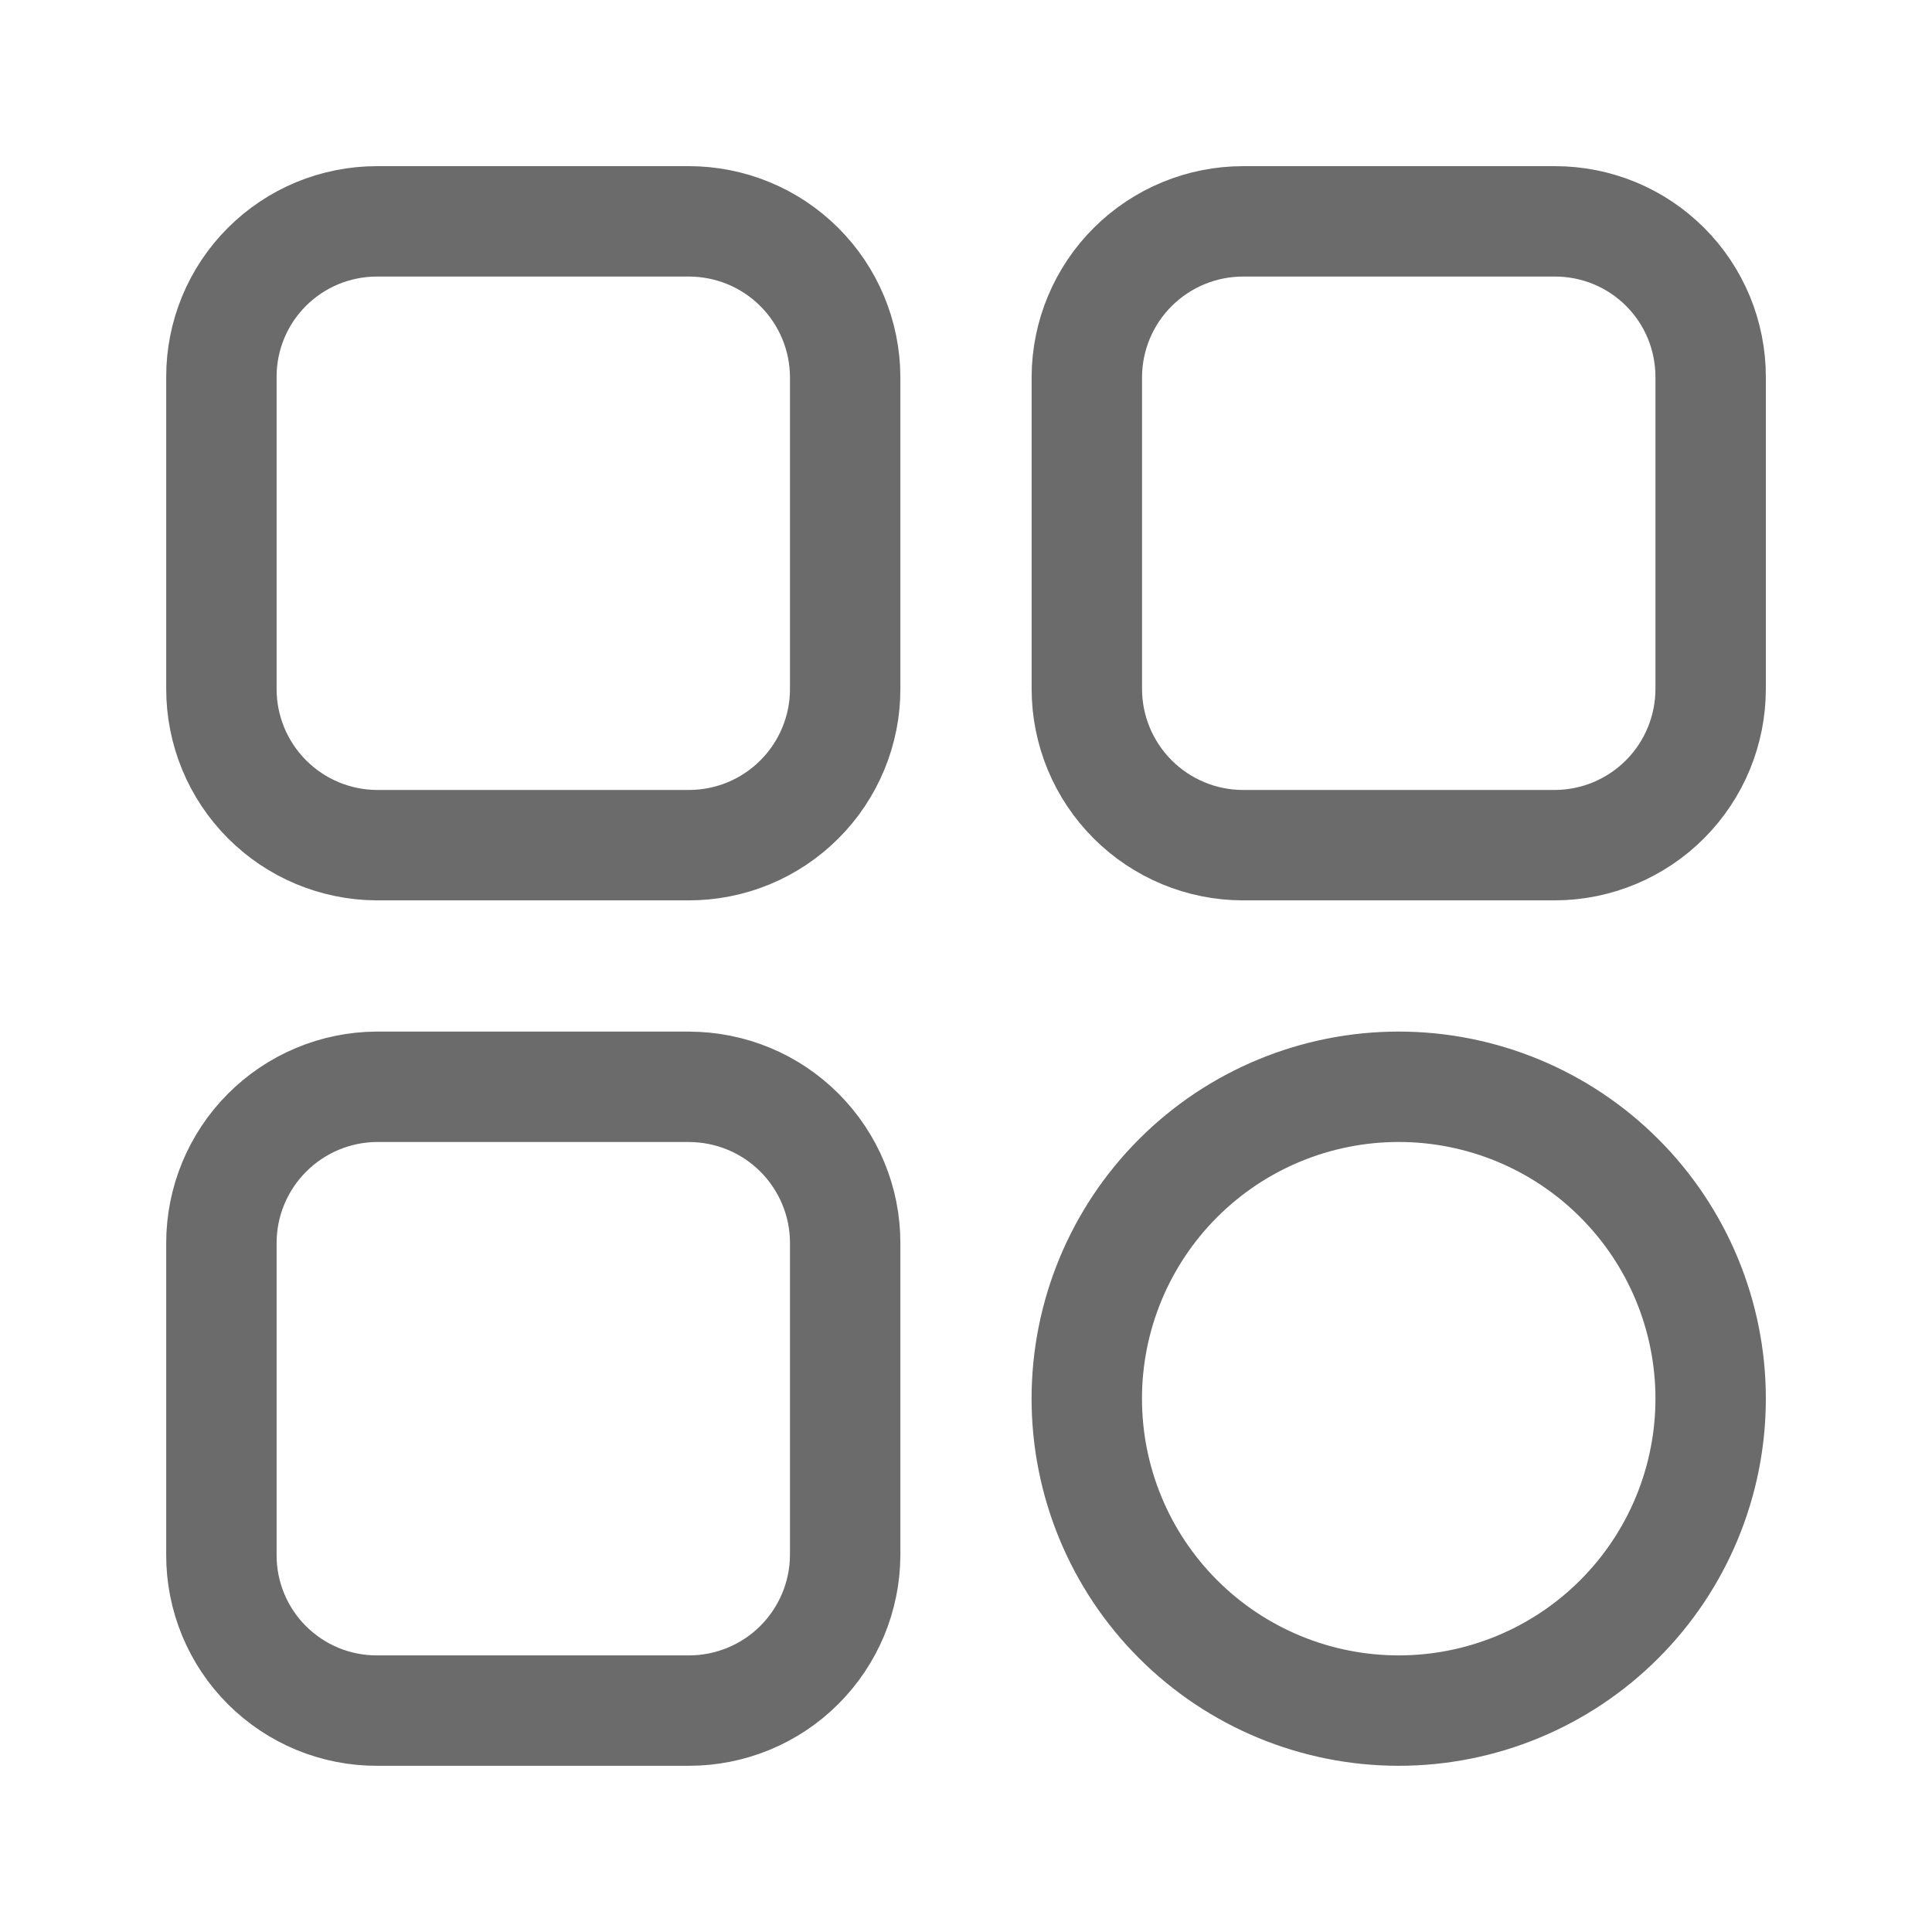
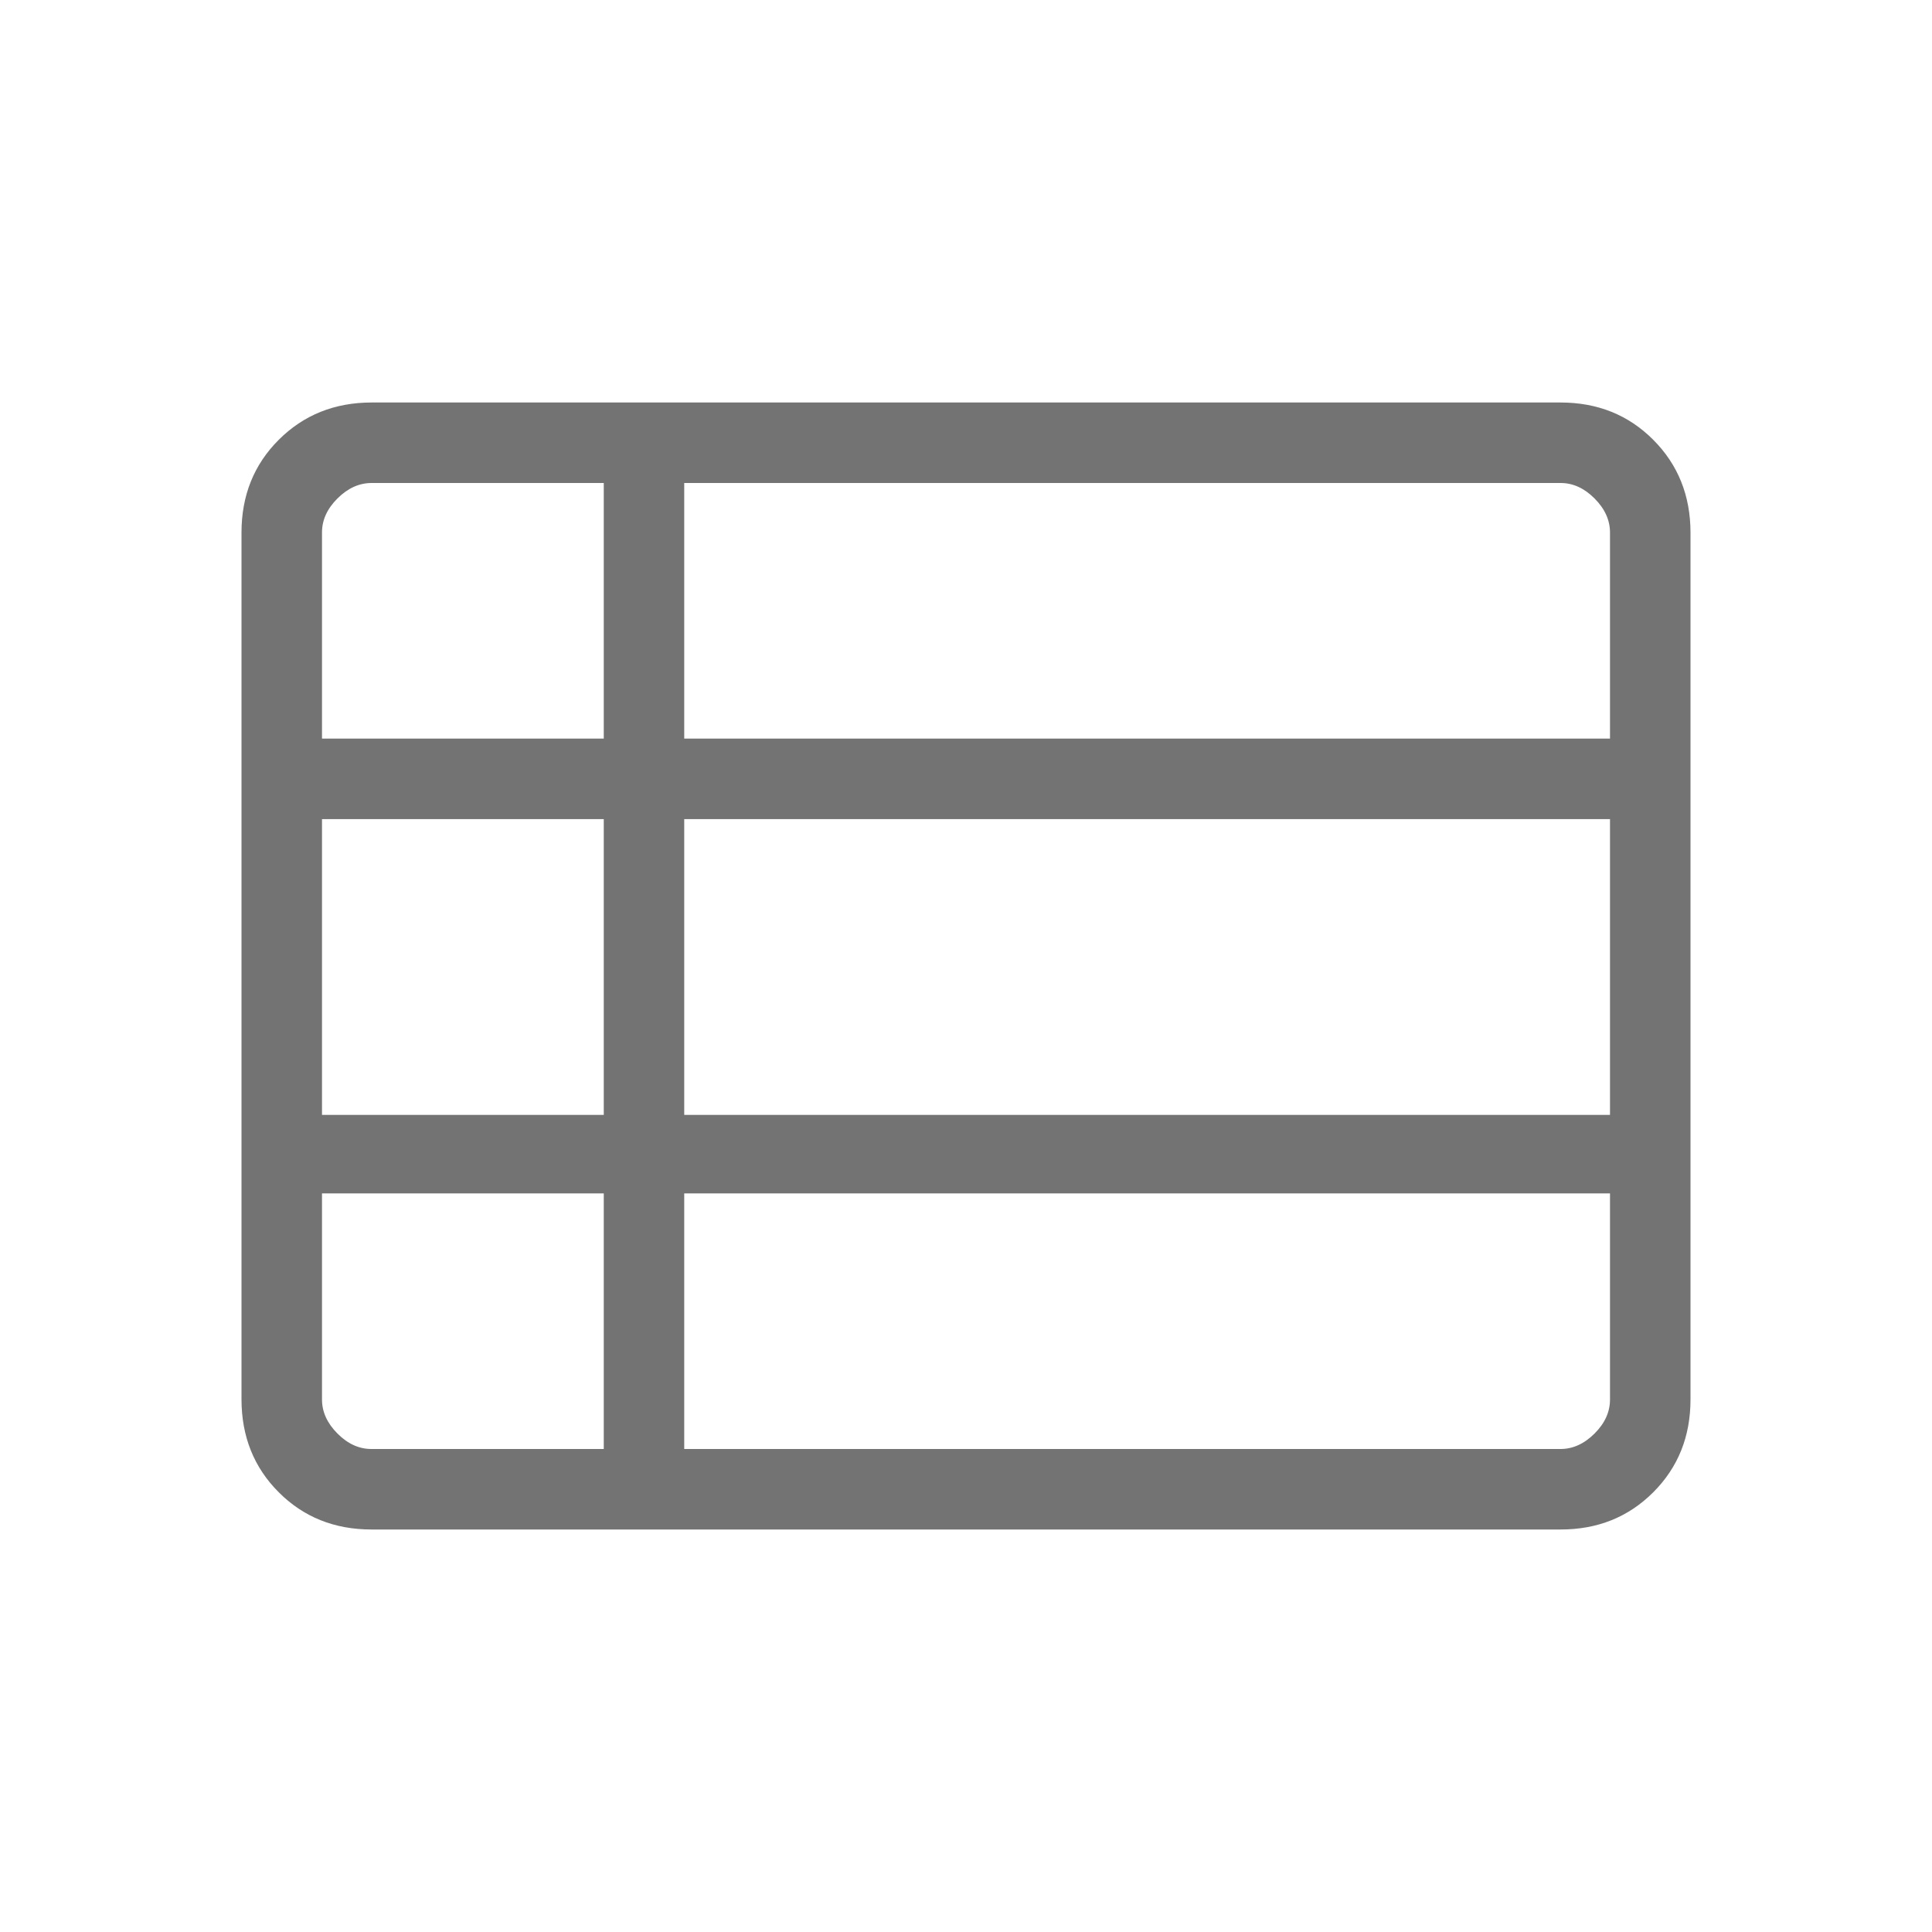
- <svg xmlns="http://www.w3.org/2000/svg" width="35" height="35" viewBox="0 0 35 35" fill="none">
-   <path d="M12.479 19.688H6.828C6.079 19.692 5.363 19.992 4.835 20.523C4.307 21.054 4.01 21.772 4.011 22.521V28.172C4.01 28.542 4.083 28.909 4.224 29.251C4.366 29.593 4.573 29.904 4.835 30.165C5.097 30.427 5.407 30.634 5.749 30.776C6.091 30.917 6.458 30.99 6.828 30.989H12.479C13.228 30.99 13.947 30.694 14.477 30.166C15.008 29.638 15.308 28.921 15.311 28.172V22.521C15.312 22.149 15.239 21.78 15.096 21.437C14.954 21.093 14.745 20.781 14.482 20.518C14.219 20.255 13.907 20.046 13.563 19.904C13.22 19.762 12.851 19.689 12.479 19.689M12.479 4.01H6.828C6.458 4.01 6.091 4.083 5.749 4.224C5.407 4.366 5.097 4.573 4.835 4.835C4.573 5.096 4.366 5.407 4.224 5.749C4.083 6.091 4.01 6.458 4.011 6.828V12.479C4.01 13.228 4.306 13.946 4.834 14.477C5.362 15.008 6.079 15.308 6.828 15.311H12.479C12.851 15.311 13.22 15.238 13.563 15.096C13.907 14.954 14.219 14.745 14.482 14.482C14.745 14.219 14.954 13.907 15.096 13.563C15.239 13.219 15.312 12.851 15.311 12.479V6.828C15.308 6.079 15.008 5.362 14.477 4.834C13.947 4.306 13.228 4.01 12.479 4.01ZM28.172 4.01H22.521C21.772 4.01 21.054 4.306 20.523 4.834C19.992 5.362 19.692 6.079 19.689 6.828V12.479C19.689 13.23 19.988 13.95 20.519 14.481C21.05 15.012 21.77 15.311 22.521 15.311H28.172C28.921 15.308 29.638 15.008 30.166 14.477C30.694 13.946 30.99 13.228 30.99 12.479V6.828C30.99 6.458 30.917 6.091 30.776 5.749C30.634 5.407 30.427 5.096 30.165 4.835C29.904 4.573 29.593 4.366 29.251 4.224C28.909 4.083 28.542 4.01 28.172 4.01ZM25.339 19.688C23.84 19.688 22.402 20.283 21.343 21.343C20.283 22.402 19.688 23.84 19.688 25.338C19.688 26.837 20.283 28.275 21.343 29.334C22.402 30.394 23.84 30.989 25.339 30.989C26.837 30.989 28.275 30.394 29.334 29.334C30.394 28.275 30.99 26.837 30.99 25.338C30.99 23.84 30.394 22.402 29.334 21.343C28.275 20.283 26.837 19.688 25.339 19.688Z" stroke="#6B6B6B" stroke-width="2" stroke-linecap="round" stroke-linejoin="round" />
+ <svg xmlns="http://www.w3.org/2000/svg" width="51" height="51" viewBox="0 0 51 51" fill="none">
+   <path d="M18.062 38.25H41.193C41.519 38.25 41.819 38.114 42.092 37.842C42.365 37.57 42.501 37.27 42.5 36.941V31.503H18.062V38.25ZM8.5 19.497H15.938V12.75H9.809C9.482 12.75 9.181 12.886 8.908 13.158C8.635 13.43 8.499 13.73 8.5 14.059V19.497ZM8.5 29.431H15.938V21.622H8.5V29.431ZM9.809 38.25H15.938V31.503H8.5V36.943C8.5 37.269 8.636 37.569 8.908 37.842C9.18 38.115 9.48 38.251 9.807 38.25M18.062 29.431H42.5V21.622H18.062V29.431ZM18.062 19.497H42.5V14.057C42.5 13.731 42.364 13.431 42.092 13.158C41.82 12.885 41.52 12.749 41.193 12.75H18.062V19.497ZM9.809 40.375C8.83 40.375 8.013 40.048 7.359 39.393C6.704 38.739 6.376 37.921 6.375 36.941V14.059C6.375 13.08 6.703 12.263 7.359 11.609C8.015 10.954 8.831 10.626 9.807 10.625H41.193C42.171 10.625 42.987 10.953 43.641 11.609C44.296 12.265 44.624 13.082 44.625 14.059V36.943C44.625 37.921 44.297 38.737 43.641 39.393C42.985 40.049 42.169 40.376 41.193 40.375H9.809Z" fill="#737373" />
</svg>
